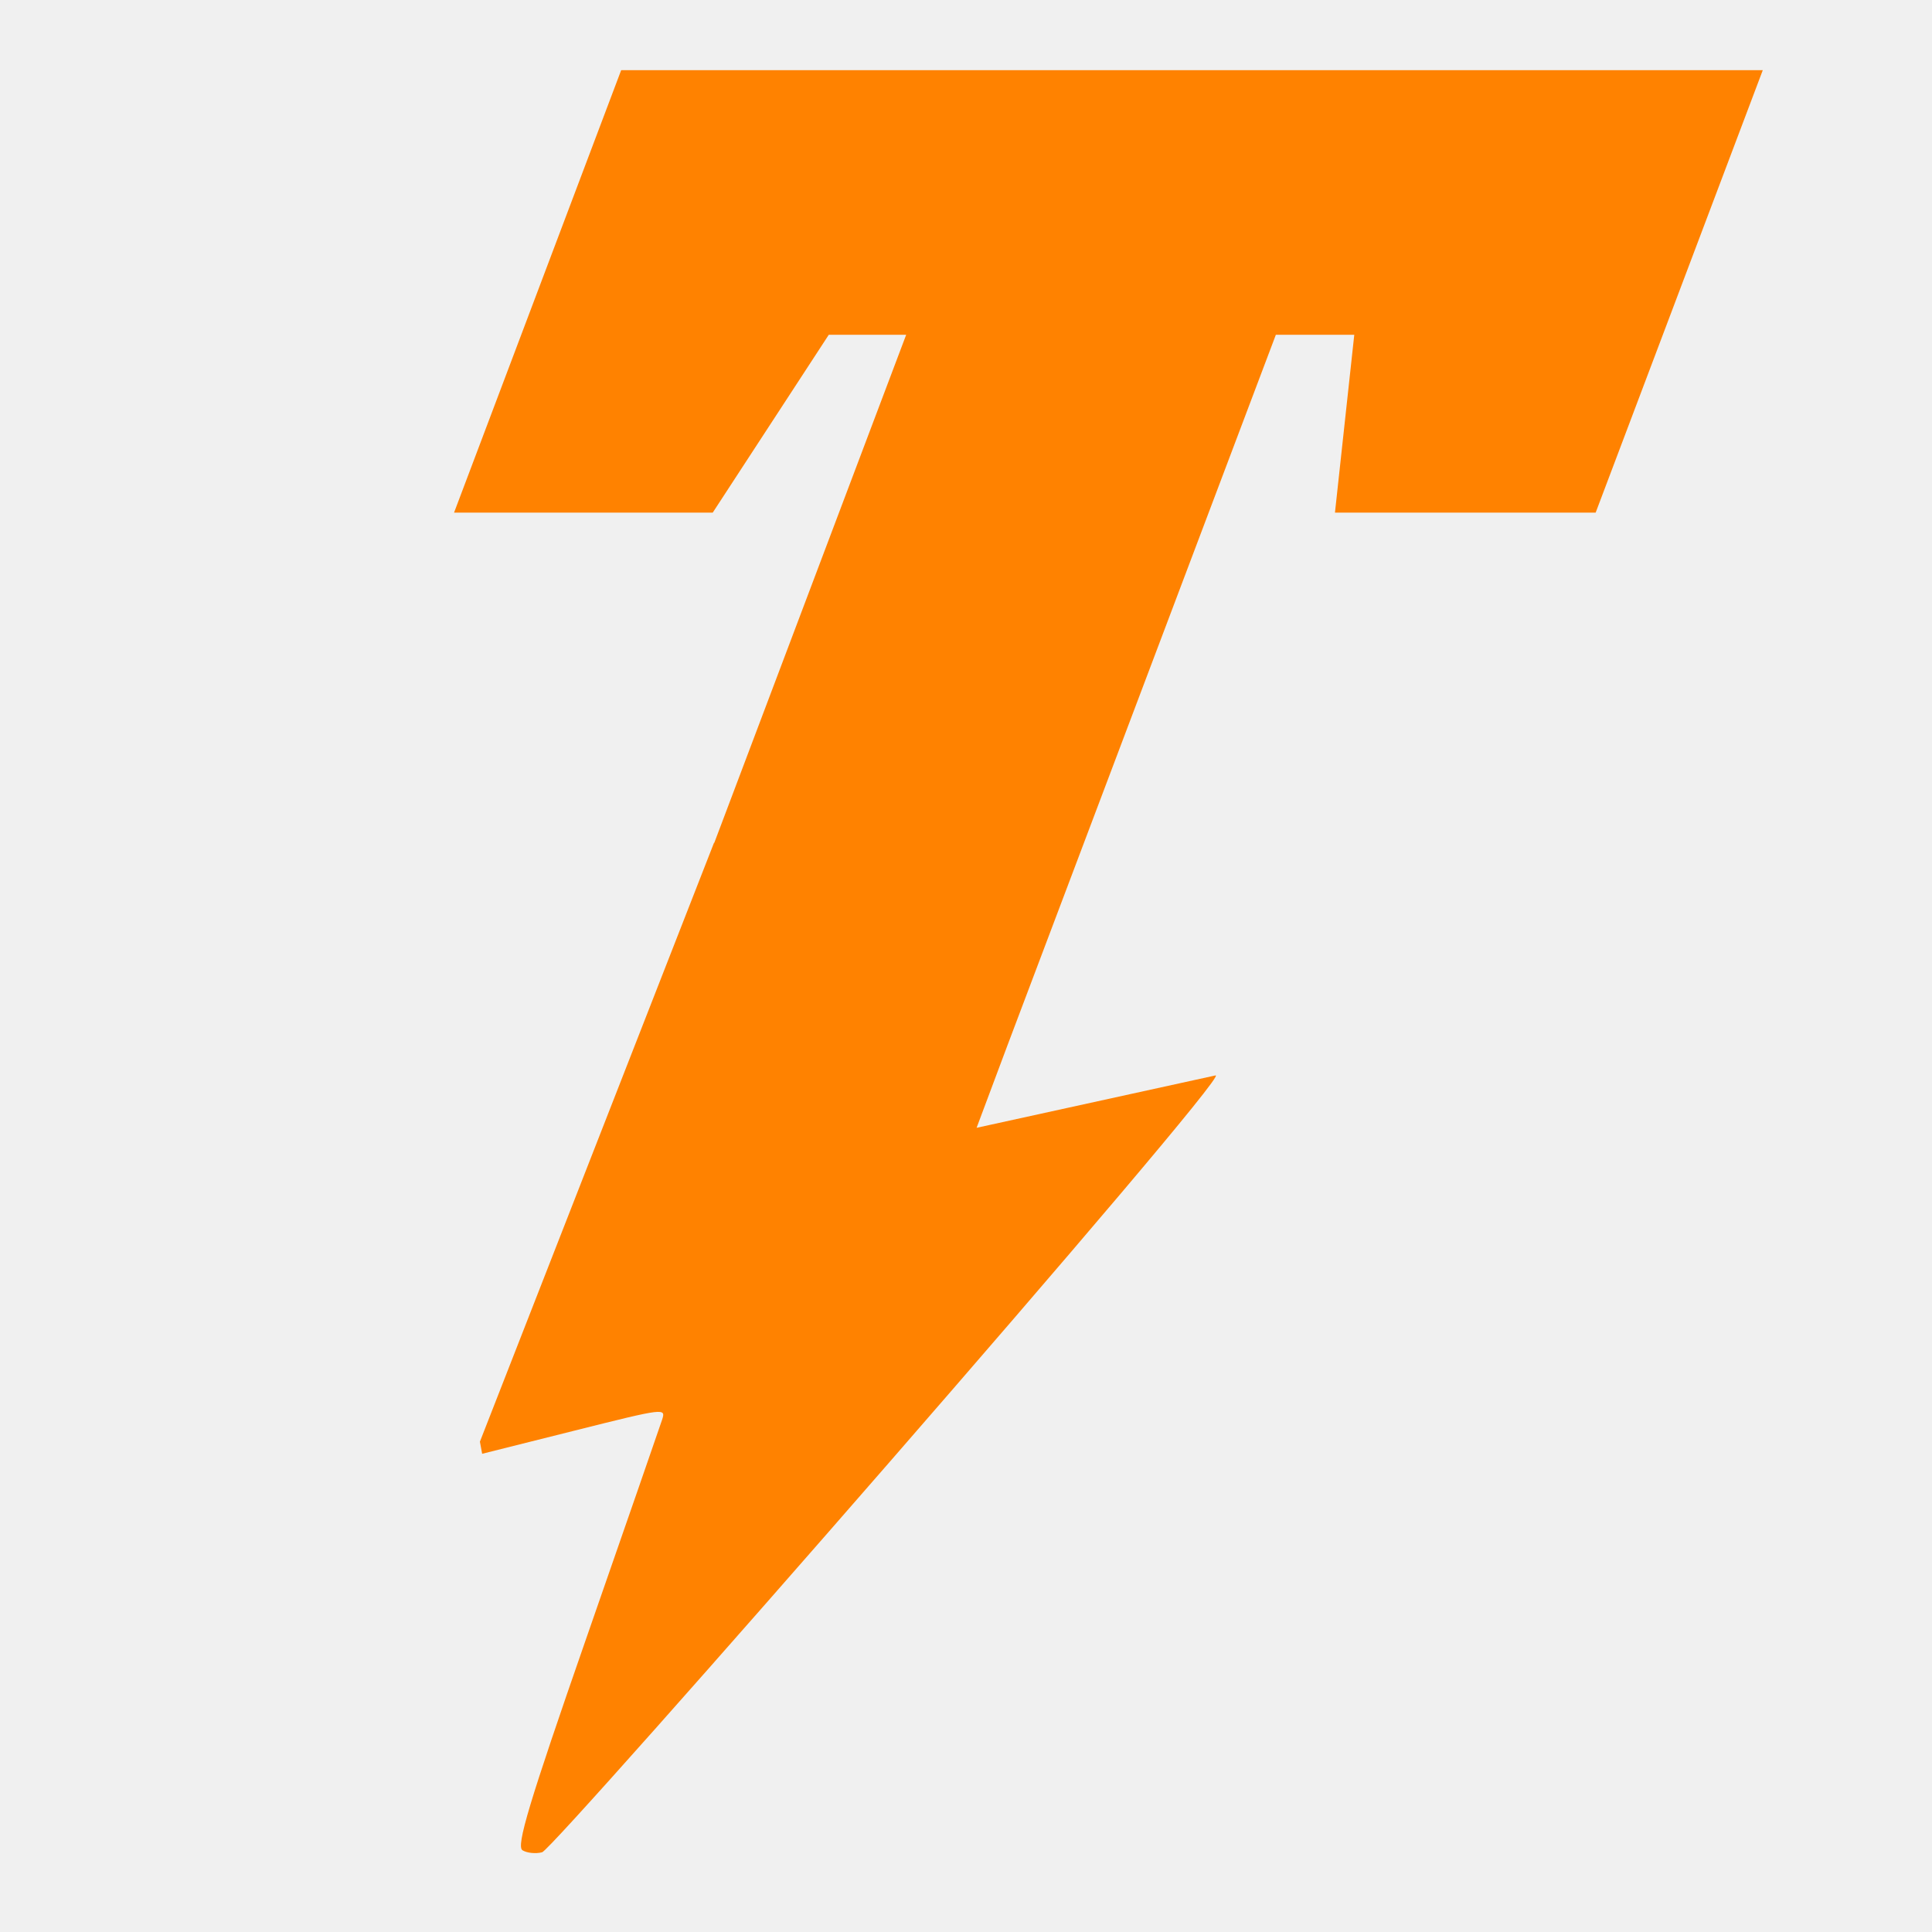
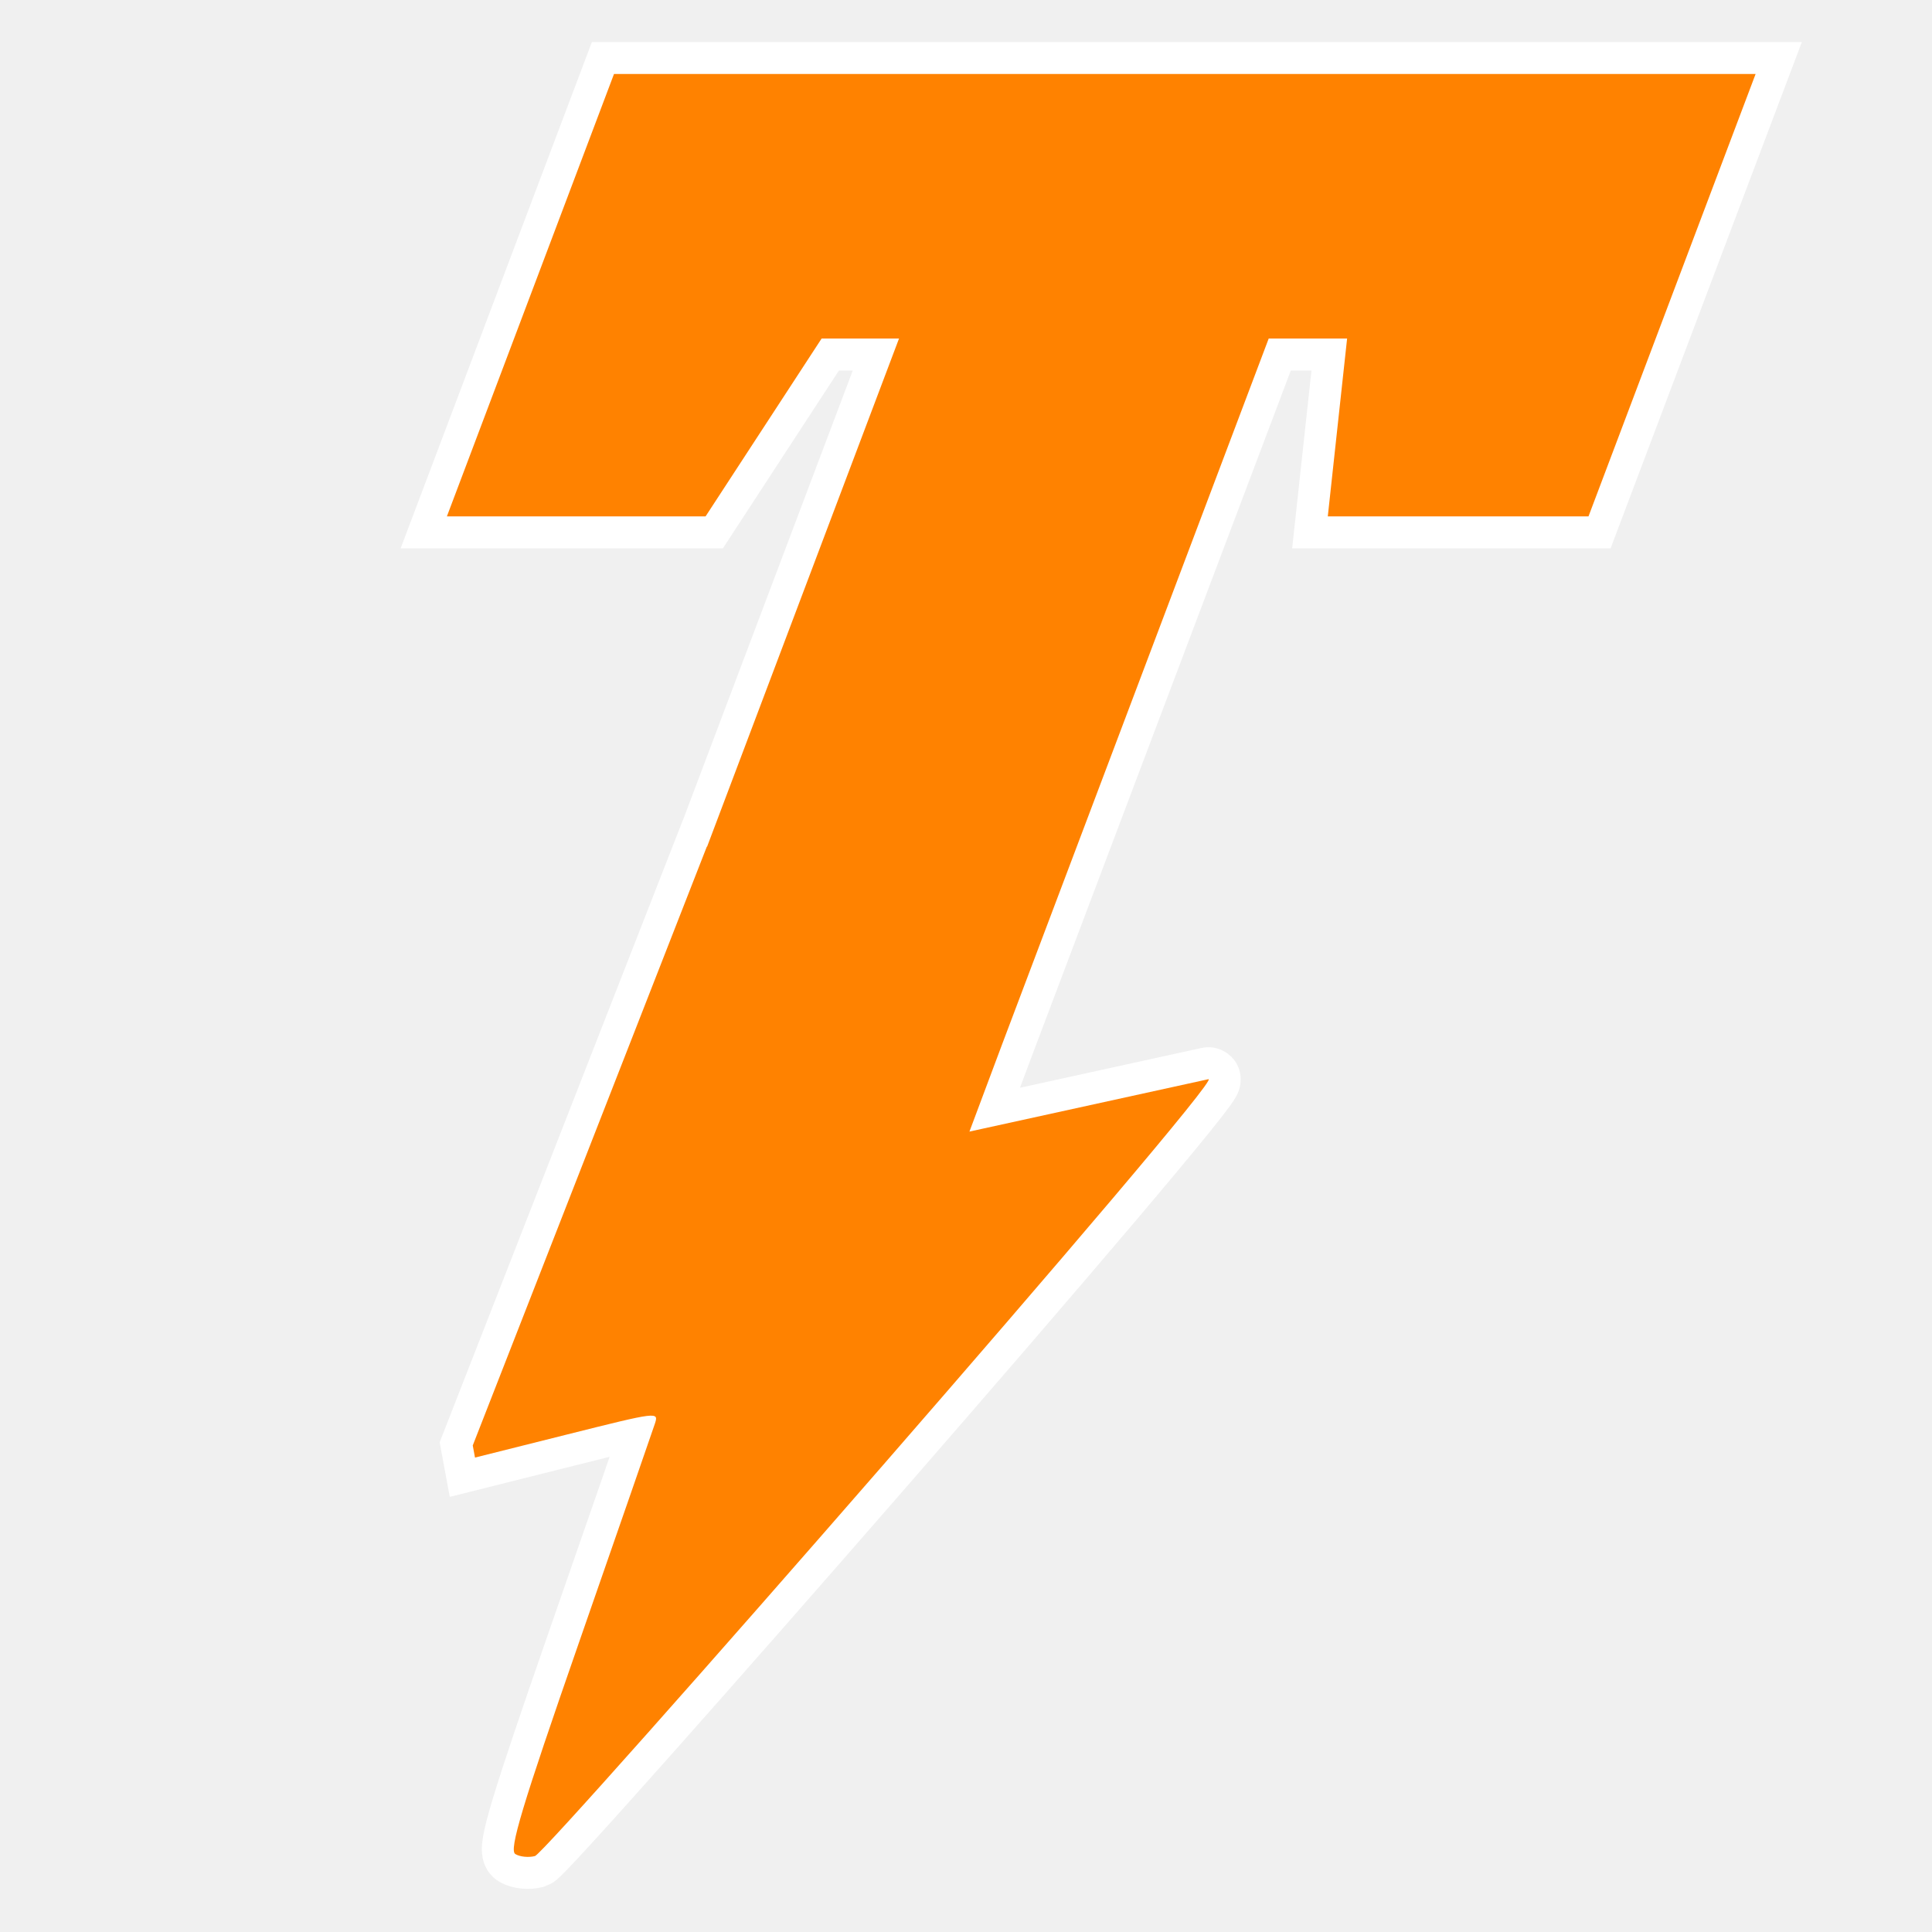
<svg xmlns="http://www.w3.org/2000/svg" width="105.833mm" height="105.833mm" viewBox="0 0 105.833 105.833" version="1.1" id="svg1" xml:space="preserve">
  <defs id="defs1" />
  <g id="layer1">
-     <rect style="fill:#ff8200;fill-rule:evenodd;stroke-width:0.265;fill-opacity:1" id="rect1" width="7.491" height="7.491" x="-0.312" y="-11.393" ry="0.029" />
-     <rect style="fill:#58595b;fill-rule:evenodd;stroke-width:0.265;fill-opacity:1" id="rect1-6" width="7.491" height="7.491" x="19.469" y="-11.601" ry="0.029" />
-     <rect style="fill:#ffffff;fill-rule:evenodd;stroke-width:0.265" id="rect1-2" width="7.491" height="7.491" x="9.168" y="-11.805" ry="0.029" />
-     <path id="path1" style="fill:#ff8200;fill-opacity:1;stroke-width:0.903" d="m 28.62,101.355 c -0.355,-0.221 0.363,-2.607 3.486,-11.582 2.164,-6.217 4.034,-11.61 4.157,-11.983 0.222,-0.675 0.202,-0.673 -4.814,0.584 l -5.037,1.263 -0.123,-0.664 12.821,-32.799 12.501,-3.326 c 11.132,-2.962 10.437,-3.915 10.251,-3.416 l -8.365,22.348 13.09,-2.87 c 1.015,-0.223 -36.215,42.375 -36.89,42.555 -0.346,0.092 -0.831,0.043 -1.077,-0.11 z M 34.396,58.697 49.64,18.338 h -4.24 l -6.357,9.742 H 24.873 L 34.027,3.845 H 96.563 L 87.409,28.08 H 73.128 l 1.058,-9.742 H 69.89 L 54.646,58.697 Z" />
+     <g id="g1" transform="translate(-123.89,9.174443)">
+       <path id="path1-5" style="fill:#ff8200;fill-opacity:1;stroke:#ffffff;stroke-width:3.503;stroke-dasharray:none" d="m 152.118,92.388 c -0.355,-0.221 0.363,-2.607 3.486,-11.582 2.164,-6.217 4.034,-11.61 4.157,-11.983 0.222,-0.675 0.202,-0.673 -4.814,0.584 l -5.037,1.263 -0.123,-0.664 12.821,-32.799 12.501,-3.326 c 11.132,-2.962 10.437,-3.915 10.251,-3.416 l -8.365,22.348 13.09,-2.87 c 1.015,-0.223 -36.215,42.375 -36.89,42.555 -0.346,0.092 -0.831,0.043 -1.077,-0.11 z m 5.775,-42.658 15.244,-40.359 h -4.24 l -6.357,9.742 h -14.17 l 9.154,-24.234 h 62.536 l -9.154,24.234 h -14.281 l 1.058,-9.742 h -4.295 L 178.143,49.73 Z" />
+       <path id="path1" style="fill:#ff8200;fill-opacity:1;stroke-width:0.903" d="m 152.118,92.388 c -0.355,-0.221 0.363,-2.607 3.486,-11.582 2.164,-6.217 4.034,-11.61 4.157,-11.983 0.222,-0.675 0.202,-0.673 -4.814,0.584 l -5.037,1.263 -0.123,-0.664 12.821,-32.799 12.501,-3.326 c 11.132,-2.962 10.437,-3.915 10.251,-3.416 l -8.365,22.348 13.09,-2.87 c 1.015,-0.223 -36.215,42.375 -36.89,42.555 -0.346,0.092 -0.831,0.043 -1.077,-0.11 z m 5.775,-42.658 15.244,-40.359 h -4.24 l -6.357,9.742 h -14.17 l 9.154,-24.234 h 62.536 l -9.154,24.234 h -14.281 l 1.058,-9.742 h -4.295 L 178.143,49.73 Z" />
+     </g>
  </g>
</svg>
